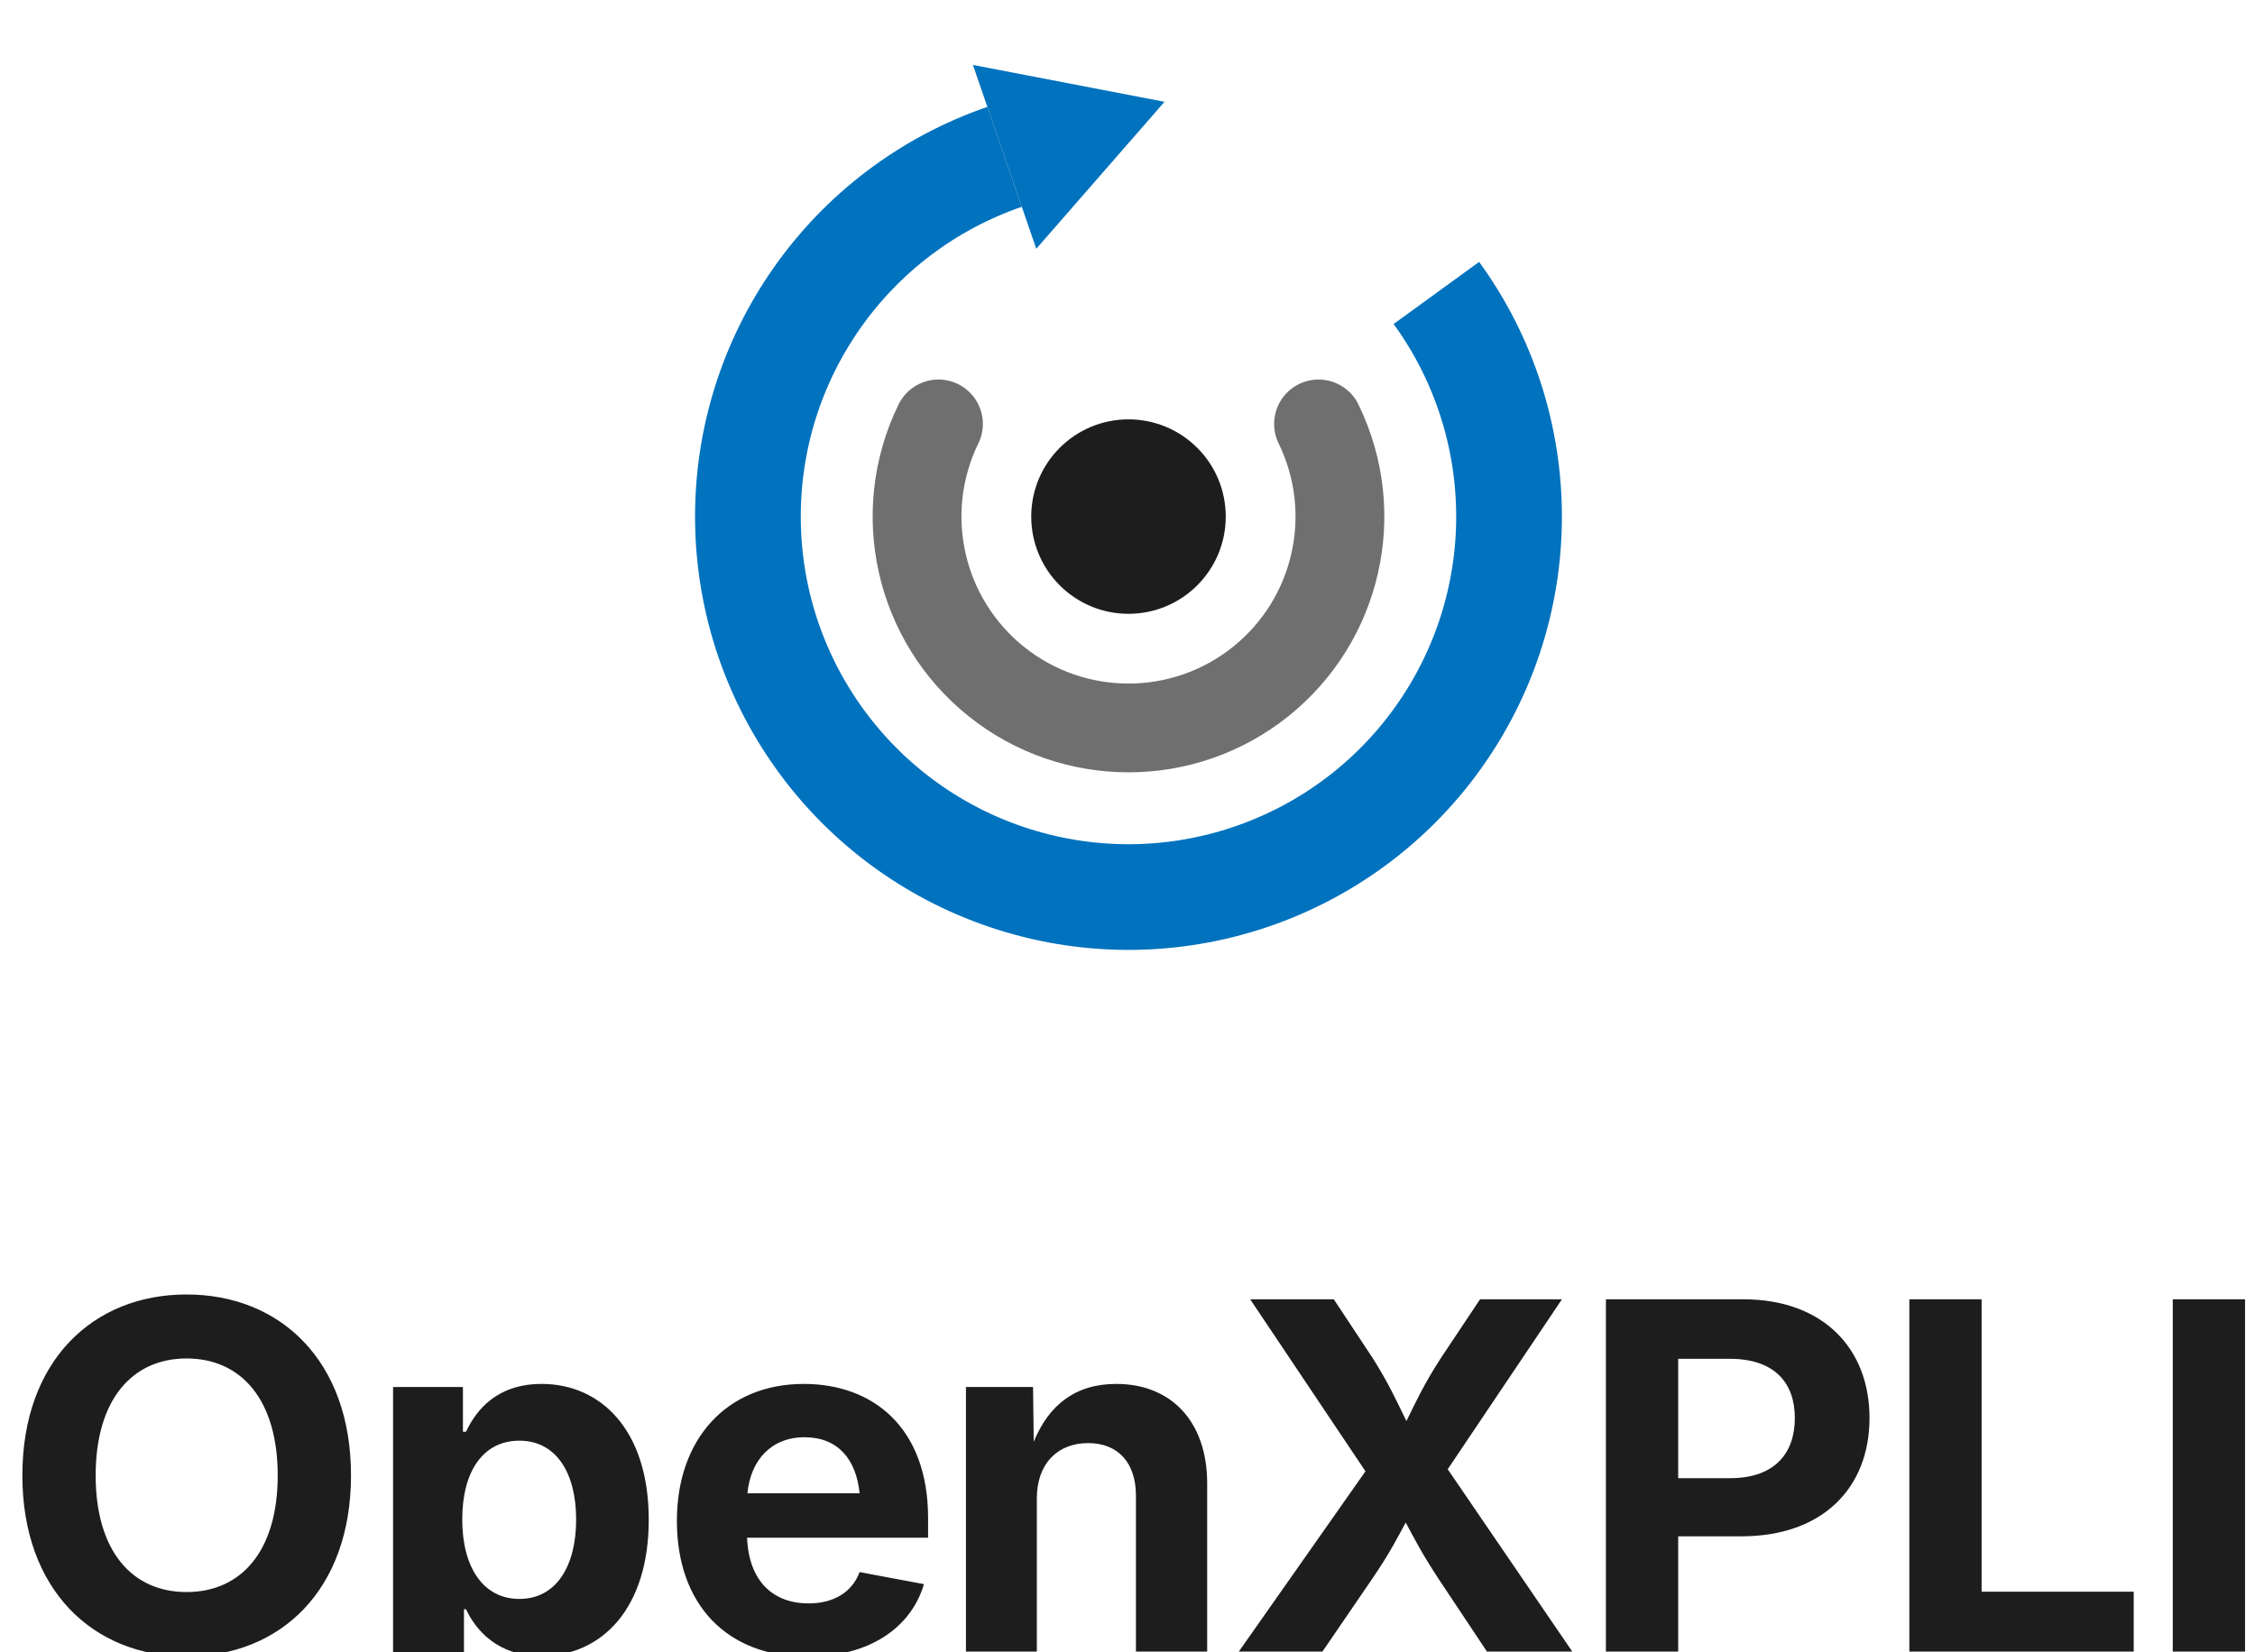
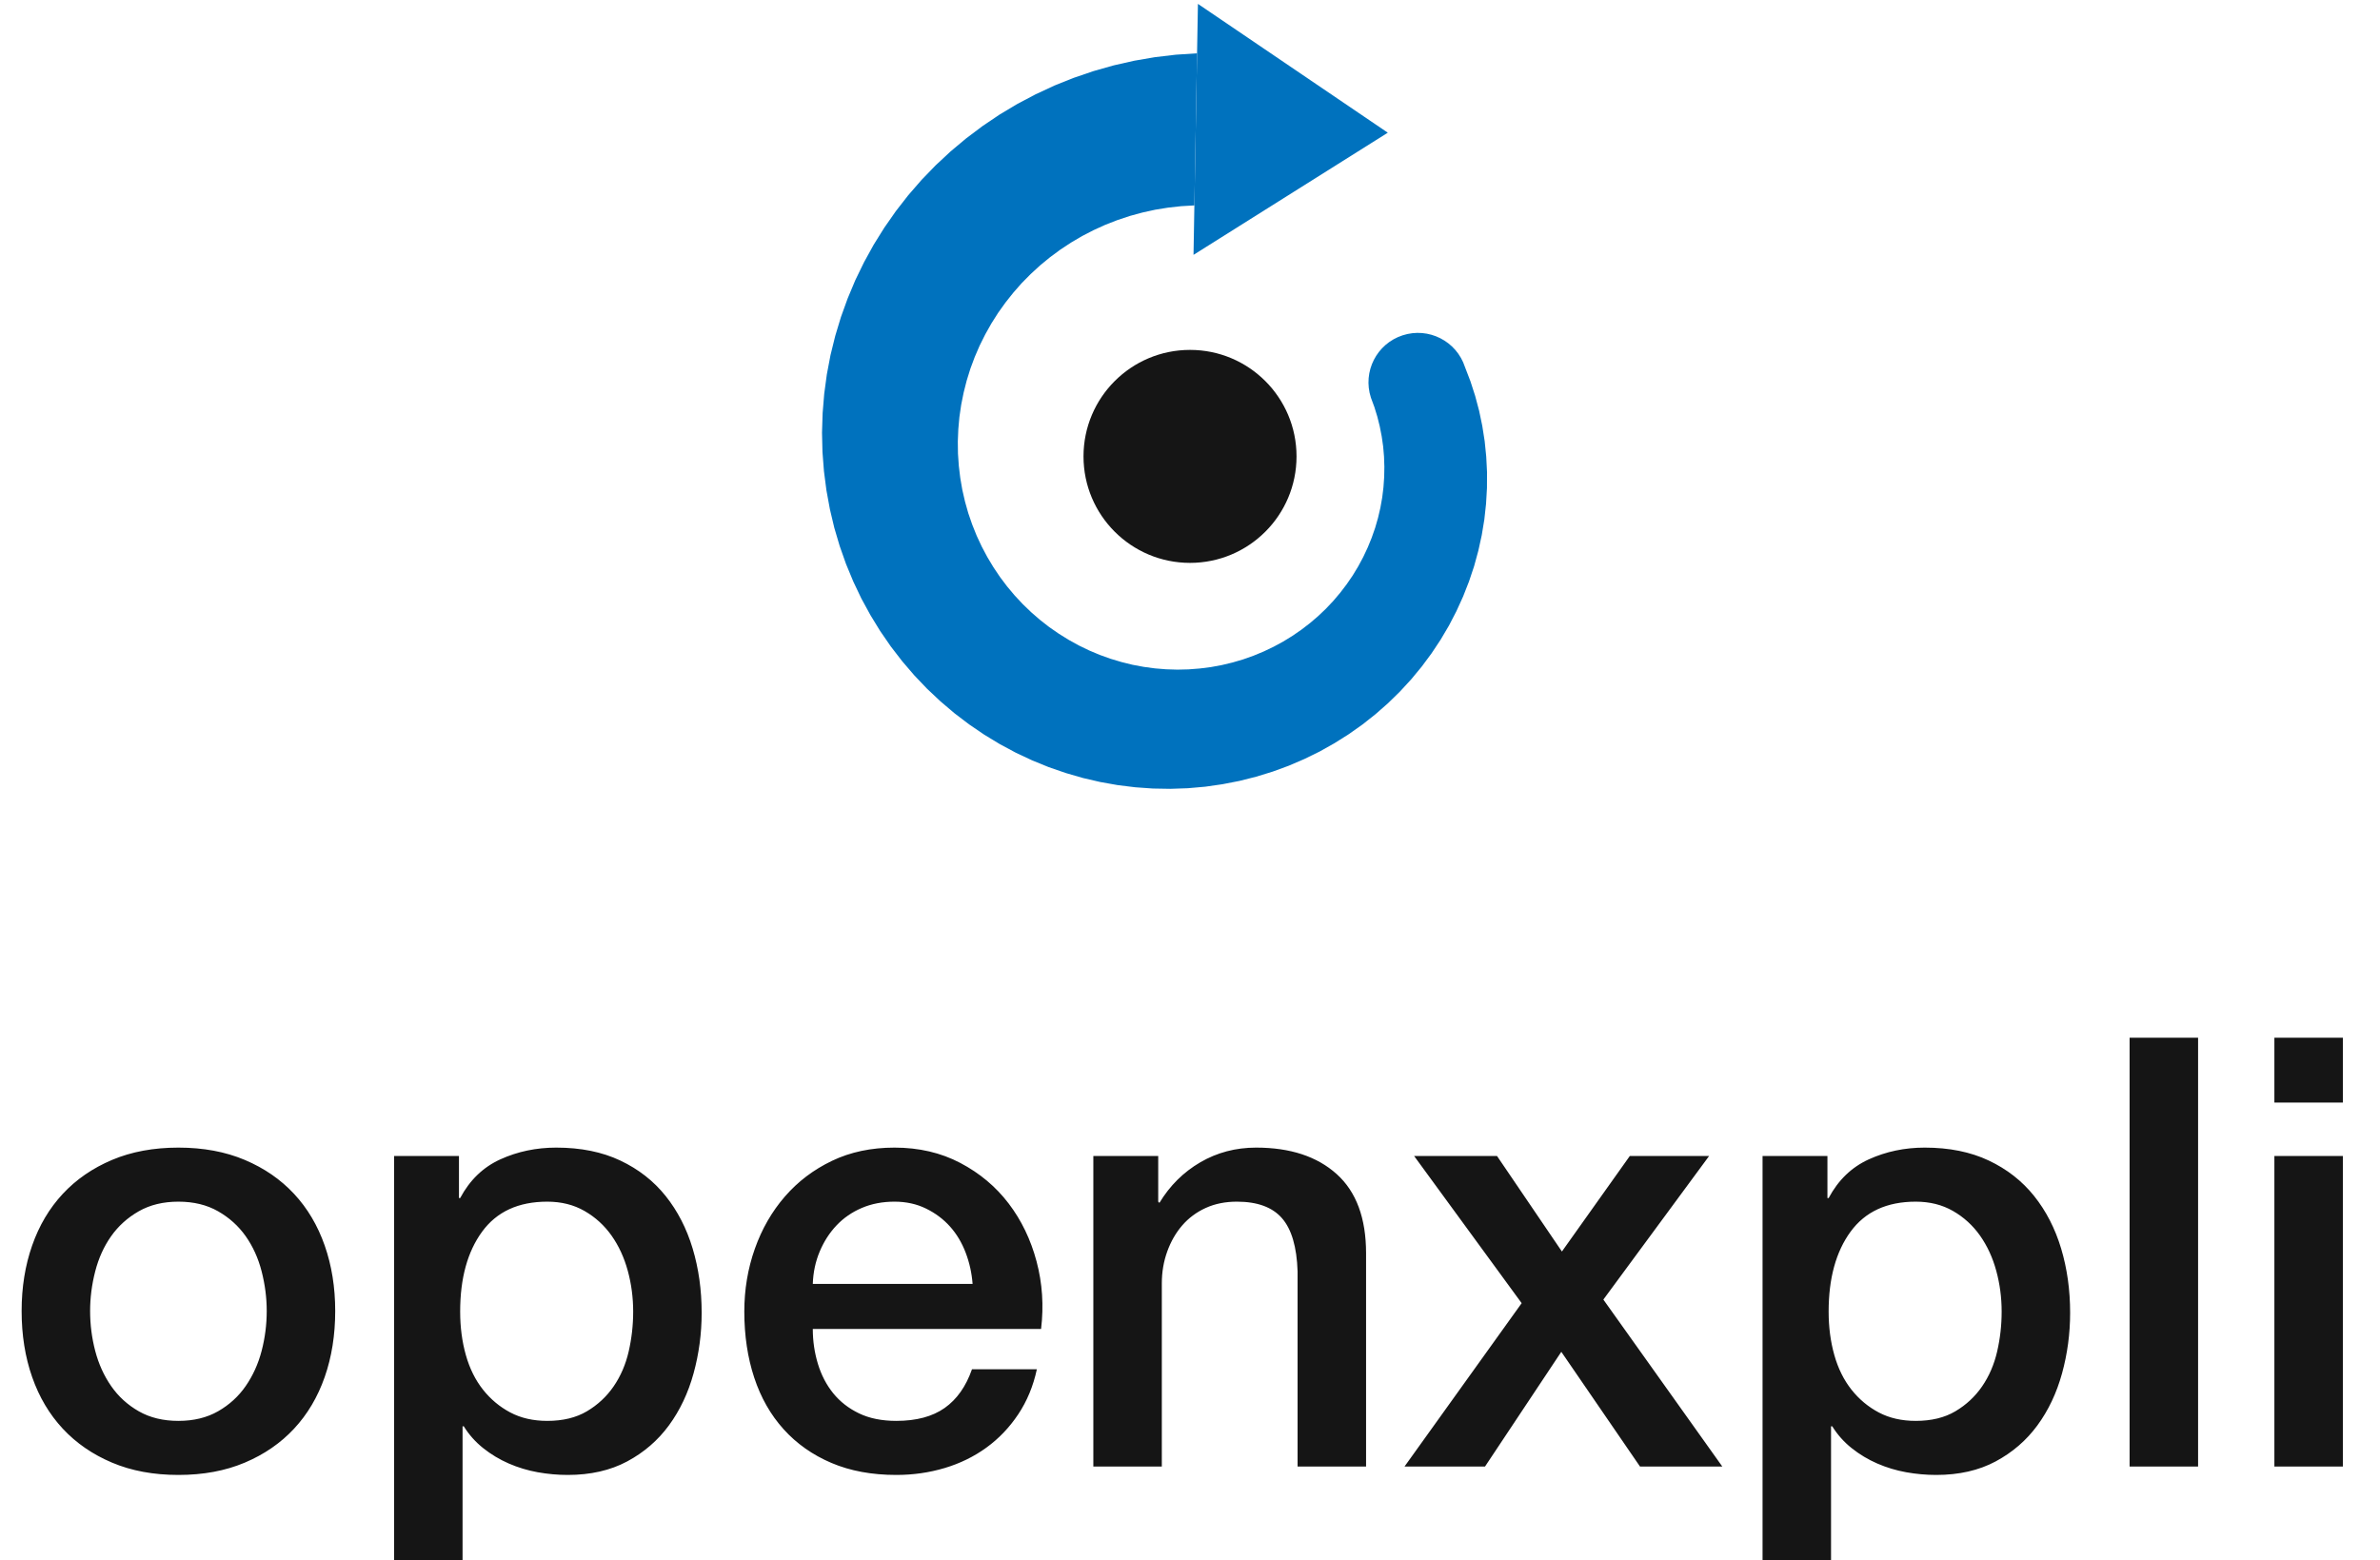
- <svg xmlns="http://www.w3.org/2000/svg" width="102.39" height="75.01" viewBox="0 0 102.39 75.01" fill="none">
-   <g transform="translate(28.2 0) scale(1.92)">
-     <g transform="translate(0 0.22)">
-       <path d="M16.494 9.808A5 5 0 1 1 7.506 9.808" stroke="#6F6F6F" stroke-width="2.1" stroke-linecap="round" />
-       <path d="M19.281 6.71A9 9 0 1 1 9.07 3.49" stroke="#0072BE" stroke-width="2.5" stroke-linecap="butt" />
-       <path d="M12.852 2.188L8.321 1.316L9.819 5.665Z" fill="#0072BE" />
-       <circle cx="12" cy="12" r="2.3" fill="#1D1D1D" />
-     </g>
+ <svg xmlns="http://www.w3.org/2000/svg" width="62.565" height="41.008" viewBox="0 0 62.565 41.008" fill="none" role="img" aria-label="OpenXPLI">
+   <g transform="translate(19.283 0)">
+     <path d="M19.228 9.651L19.372 10.026L19.496 10.41L19.6 10.801L19.683 11.198L19.746 11.601L19.787 12.008L19.808 12.419L19.806 12.832L19.782 13.246L19.737 13.659L19.669 14.071L19.579 14.481L19.468 14.887L19.334 15.288L19.179 15.683L19.003 16.07L18.806 16.45L18.588 16.819L18.35 17.178L18.092 17.526L17.816 17.86L17.521 18.181L17.208 18.487L16.878 18.777L16.533 19.05L16.172 19.305L15.796 19.542L15.408 19.76L15.006 19.957L14.594 20.134L14.171 20.289L13.739 20.422L13.299 20.533L12.852 20.62L12.4 20.685L11.943 20.725L11.483 20.741L11.021 20.733L10.559 20.7L10.097 20.643L9.637 20.561L9.181 20.455L8.73 20.324L8.284 20.17L7.846 19.991L7.416 19.789L6.996 19.563L6.587 19.315L6.191 19.045L5.807 18.753L5.439 18.44L5.086 18.108L4.751 17.756L4.433 17.385L4.134 16.997L3.855 16.592L3.598 16.172L3.361 15.738L3.148 15.29L2.957 14.829L2.791 14.358L2.649 13.878L2.533 13.389L2.442 12.892L2.377 12.39L2.338 11.884L2.326 11.375L2.342 10.864L2.384 10.353L2.453 9.843L2.549 9.337L2.673 8.834L2.823 8.337L3 7.847L3.202 7.365L3.431 6.894L3.685 6.433L3.964 5.986L4.267 5.552L4.593 5.133L4.942 4.731L5.313 4.347L5.705 3.982L6.117 3.637L6.548 3.313L6.996 3.011L7.461 2.733L7.942 2.479L8.437 2.249L8.945 2.046L9.464 1.869L9.994 1.719L10.532 1.597L11.078 1.503L11.629 1.438L12.185 1.402L12.115 5.401L11.769 5.421L11.425 5.459L11.085 5.514L10.749 5.588L10.418 5.678L10.093 5.786L9.775 5.91L9.465 6.051L9.163 6.207L8.871 6.379L8.589 6.565L8.318 6.765L8.058 6.979L7.811 7.206L7.576 7.444L7.356 7.694L7.149 7.955L6.956 8.225L6.779 8.504L6.617 8.792L6.47 9.087L6.34 9.388L6.226 9.695L6.129 10.007L6.049 10.323L5.985 10.641L5.938 10.962L5.909 11.284L5.896 11.605L5.9 11.927L5.922 12.247L5.96 12.564L6.014 12.878L6.085 13.188L6.171 13.493L6.274 13.792L6.391 14.084L6.524 14.369L6.671 14.646L6.832 14.914L7.006 15.173L7.193 15.421L7.392 15.658L7.603 15.884L7.825 16.098L8.057 16.299L8.299 16.488L8.55 16.662L8.809 16.823L9.075 16.97L9.348 17.102L9.626 17.219L9.91 17.321L10.197 17.407L10.488 17.479L10.782 17.534L11.077 17.574L11.372 17.598L11.668 17.607L11.963 17.6L12.257 17.577L12.548 17.54L12.835 17.487L13.119 17.419L13.398 17.337L13.671 17.24L13.938 17.129L14.198 17.005L14.45 16.868L14.694 16.718L14.929 16.556L15.155 16.382L15.37 16.198L15.575 16.003L15.769 15.797L15.95 15.583L16.12 15.36L16.278 15.129L16.422 14.891L16.553 14.647L16.671 14.396L16.775 14.141L16.866 13.881L16.942 13.618L17.004 13.352L17.052 13.083L17.085 12.814L17.104 12.544L17.109 12.274L17.1 12.006L17.077 11.739L17.039 11.474L16.988 11.213L16.924 10.955L16.846 10.702L16.755 10.455A1.3 1.3 0 0 1 19.228 9.651Z" fill="#0072BE" />
+     <path d="M12.208 0.102L17.199 3.489L12.092 6.701Z" fill="#0072BE" />
+     <circle cx="12" cy="12" r="2.8" fill="#151515" />
  </g>
-   <text x="0" y="75.01" font-family="Inter, -apple-system, BlinkMacSystemFont, 'Helvetica Neue', Arial, sans-serif" font-size="22" font-weight="700" letter-spacing="-0.48" fill="#1D1D1D">OpenXPLI</text>
+   <g transform="translate(0 38.56) scale(0.658)">
+     <path d="M7.128 0.336Q5.64 0.336 4.476 -0.156Q3.312 -0.648 2.508 -1.512Q1.704 -2.376 1.284 -3.576Q0.864 -4.776 0.864 -6.216Q0.864 -7.632 1.284 -8.832Q1.704 -10.032 2.508 -10.896Q3.312 -11.76 4.476 -12.252Q5.64 -12.744 7.128 -12.744Q8.616 -12.744 9.78 -12.252Q10.944 -11.76 11.748 -10.896Q12.552 -10.032 12.972 -8.832Q13.392 -7.632 13.392 -6.216Q13.392 -4.776 12.972 -3.576Q12.552 -2.376 11.748 -1.512Q10.944 -0.648 9.78 -0.156Q8.616 0.336 7.128 0.336ZM7.128 -1.824Q8.04 -1.824 8.712 -2.208Q9.384 -2.592 9.816 -3.216Q10.248 -3.84 10.452 -4.62Q10.656 -5.4 10.656 -6.216Q10.656 -7.008 10.452 -7.8Q10.248 -8.592 9.816 -9.204Q9.384 -9.816 8.712 -10.2Q8.04 -10.584 7.128 -10.584Q6.216 -10.584 5.544 -10.2Q4.872 -9.816 4.44 -9.204Q4.008 -8.592 3.804 -7.8Q3.6 -7.008 3.6 -6.216Q3.6 -5.4 3.804 -4.62Q4.008 -3.84 4.44 -3.216Q4.872 -2.592 5.544 -2.208Q6.216 -1.824 7.128 -1.824Z M15.744 -12.408H18.336V-10.728H18.384Q18.96 -11.808 19.992 -12.276Q21.024 -12.744 22.224 -12.744Q23.688 -12.744 24.78 -12.228Q25.872 -11.712 26.592 -10.812Q27.312 -9.912 27.672 -8.712Q28.032 -7.512 28.032 -6.144Q28.032 -4.896 27.708 -3.72Q27.384 -2.544 26.724 -1.644Q26.064 -0.744 25.056 -0.204Q24.048 0.336 22.68 0.336Q22.08 0.336 21.48 0.228Q20.88 0.12 20.328 -0.12Q19.776 -0.36 19.308 -0.732Q18.84 -1.104 18.528 -1.608H18.48V4.584H15.744ZM25.296 -6.192Q25.296 -7.032 25.08 -7.824Q24.864 -8.616 24.432 -9.228Q24.0 -9.84 23.352 -10.212Q22.704 -10.584 21.864 -10.584Q20.136 -10.584 19.26 -9.384Q18.384 -8.184 18.384 -6.192Q18.384 -5.256 18.612 -4.452Q18.84 -3.648 19.296 -3.072Q19.752 -2.496 20.388 -2.16Q21.024 -1.824 21.864 -1.824Q22.8 -1.824 23.448 -2.208Q24.096 -2.592 24.516 -3.204Q24.936 -3.816 25.116 -4.596Q25.296 -5.376 25.296 -6.192Z M38.856 -7.296Q38.808 -7.944 38.58 -8.544Q38.352 -9.144 37.956 -9.588Q37.56 -10.032 36.996 -10.308Q36.432 -10.584 35.736 -10.584Q35.016 -10.584 34.428 -10.332Q33.84 -10.08 33.42 -9.636Q33.0 -9.192 32.748 -8.592Q32.496 -7.992 32.472 -7.296ZM32.472 -5.496Q32.472 -4.776 32.676 -4.104Q32.88 -3.432 33.288 -2.928Q33.696 -2.424 34.32 -2.124Q34.944 -1.824 35.808 -1.824Q37.008 -1.824 37.74 -2.34Q38.472 -2.856 38.832 -3.888H41.424Q41.208 -2.88 40.68 -2.088Q40.152 -1.296 39.408 -0.756Q38.664 -0.216 37.74 0.06Q36.816 0.336 35.808 0.336Q34.344 0.336 33.216 -0.144Q32.088 -0.624 31.308 -1.488Q30.528 -2.352 30.132 -3.552Q29.736 -4.752 29.736 -6.192Q29.736 -7.512 30.156 -8.7Q30.576 -9.888 31.356 -10.788Q32.136 -11.688 33.24 -12.216Q34.344 -12.744 35.736 -12.744Q37.2 -12.744 38.364 -12.132Q39.528 -11.52 40.296 -10.512Q41.064 -9.504 41.412 -8.196Q41.76 -6.888 41.592 -5.496Z M43.68 -12.408H46.272V-10.584L46.32 -10.536Q46.944 -11.568 47.952 -12.156Q48.96 -12.744 50.184 -12.744Q52.224 -12.744 53.4 -11.688Q54.576 -10.632 54.576 -8.52V0.0H51.84V-7.8Q51.792 -9.264 51.216 -9.924Q50.64 -10.584 49.416 -10.584Q48.72 -10.584 48.168 -10.332Q47.616 -10.08 47.232 -9.636Q46.848 -9.192 46.632 -8.592Q46.416 -7.992 46.416 -7.32V0.0H43.68Z M60.792 -6.528 56.496 -12.408H59.808L62.4 -8.592L65.112 -12.408H68.28L64.056 -6.672L68.808 0.0H65.52L62.376 -4.584L59.328 0.0H56.112Z M70.416 -12.408H73.008V-10.728H73.056Q73.632 -11.808 74.664 -12.276Q75.696 -12.744 76.896 -12.744Q78.36 -12.744 79.452 -12.228Q80.544 -11.712 81.264 -10.812Q81.984 -9.912 82.344 -8.712Q82.704 -7.512 82.704 -6.144Q82.704 -4.896 82.38 -3.72Q82.056 -2.544 81.396 -1.644Q80.736 -0.744 79.728 -0.204Q78.72 0.336 77.352 0.336Q76.752 0.336 76.152 0.228Q75.552 0.12 75.0 -0.12Q74.448 -0.36 73.98 -0.732Q73.512 -1.104 73.2 -1.608H73.152V4.584H70.416ZM79.968 -6.192Q79.968 -7.032 79.752 -7.824Q79.536 -8.616 79.104 -9.228Q78.672 -9.84 78.024 -10.212Q77.376 -10.584 76.536 -10.584Q74.808 -10.584 73.932 -9.384Q73.056 -8.184 73.056 -6.192Q73.056 -5.256 73.284 -4.452Q73.512 -3.648 73.968 -3.072Q74.424 -2.496 75.06 -2.16Q75.696 -1.824 76.536 -1.824Q77.472 -1.824 78.12 -2.208Q78.768 -2.592 79.188 -3.204Q79.608 -3.816 79.788 -4.596Q79.968 -5.376 79.968 -6.192Z M85.08 -17.136H87.816V0.0H85.08Z M90.864 -17.136H93.6V-14.544H90.864ZM90.864 -12.408H93.6V0.0H90.864Z" fill="#151515" />
+   </g>
</svg>
